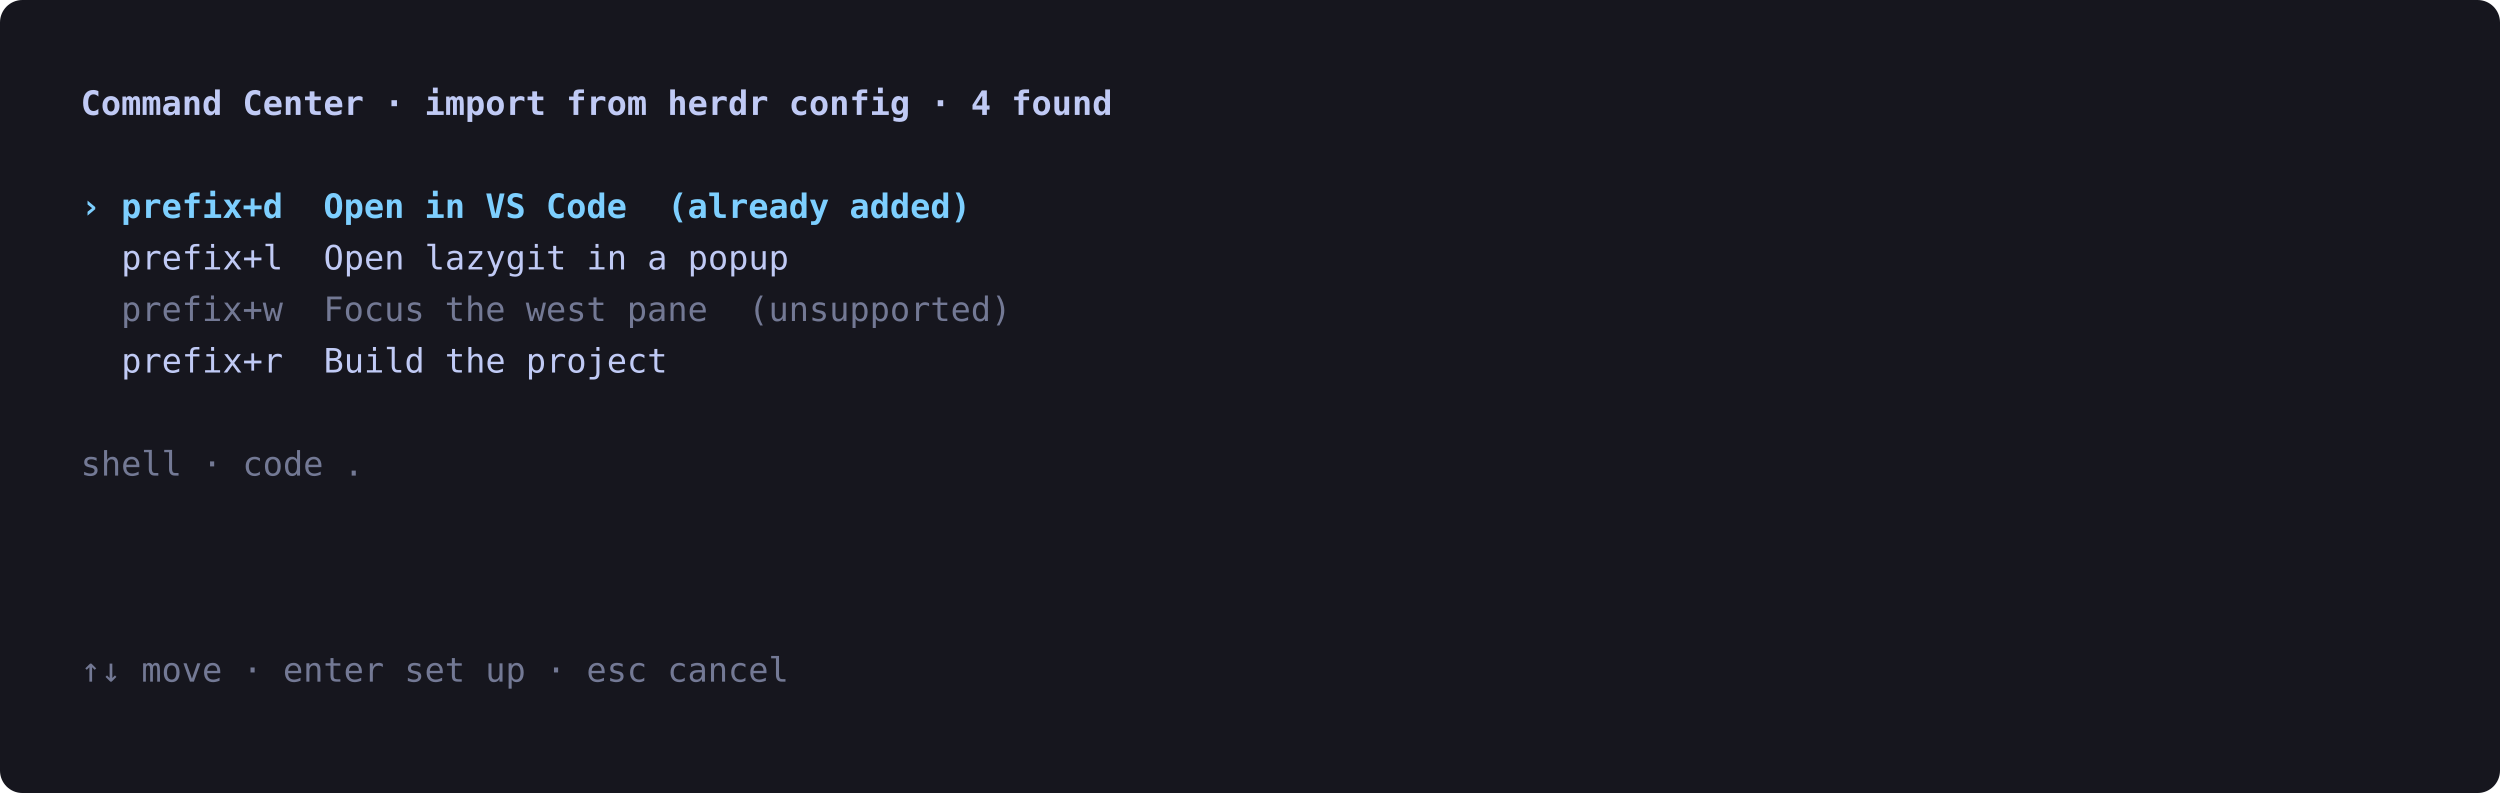
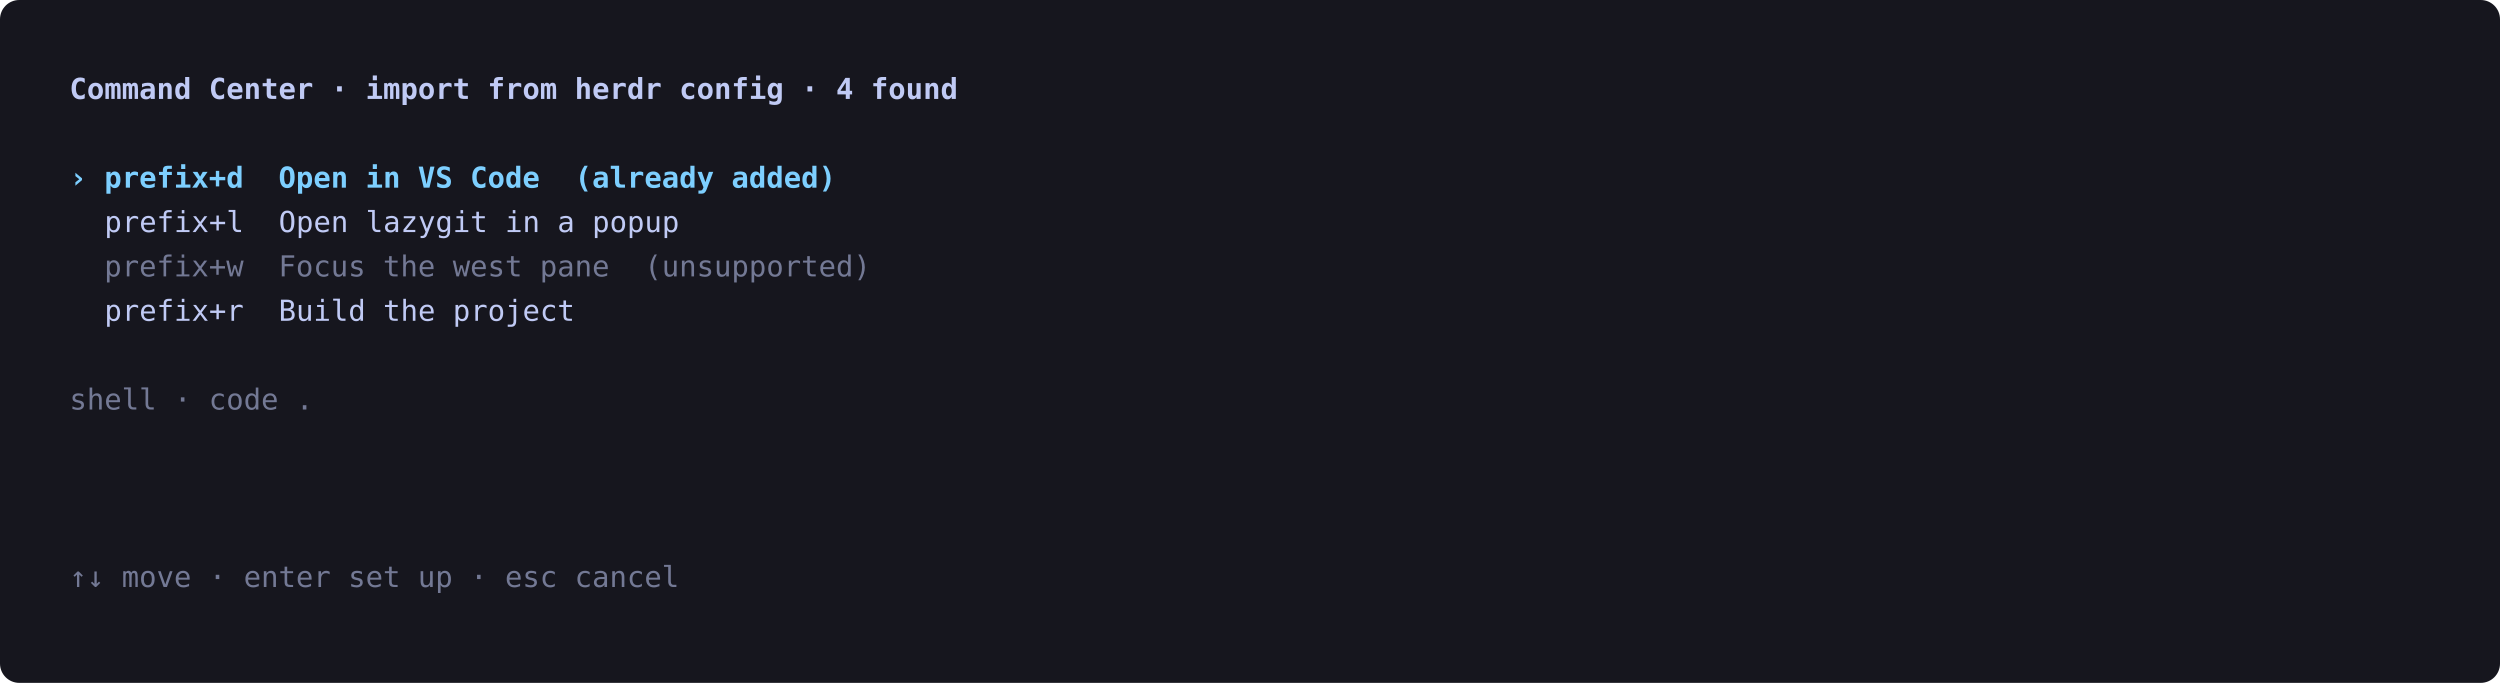
- <svg xmlns="http://www.w3.org/2000/svg" width="1116" height="354" viewBox="0 0 1116 354" font-family="ui-monospace, SFMono-Regular, 'SF Mono', Menlo, Consolas, 'DejaVu Sans Mono', 'Apple SD Gothic Neo', monospace" font-size="15.0">
-   <rect width="1116" height="354" rx="10.0" fill="#16161e" />
+ <svg xmlns="http://www.w3.org/2000/svg" width="1296" height="354" viewBox="0 0 1296 354" font-family="ui-monospace, SFMono-Regular, 'SF Mono', Menlo, Consolas, 'DejaVu Sans Mono', 'Apple SD Gothic Neo', monospace" font-size="15.0">
+   <rect width="1296" height="354" rx="10.0" fill="#16161e" />
  <text x="36.00" y="51.30" fill="#c0caf5" font-weight="600" xml:space="preserve" textLength="459.00" lengthAdjust="spacingAndGlyphs">Command Center · import from herdr config · 4 found</text>
  <text x="36.00" y="97.30" fill="#7dcfff" font-weight="600" xml:space="preserve" textLength="396.00" lengthAdjust="spacingAndGlyphs">› prefix+d  Open in VS Code  (already added)</text>
  <text x="18.00" y="120.30" fill="#c0caf5" xml:space="preserve" textLength="333.00" lengthAdjust="spacingAndGlyphs">    prefix+l  Open lazygit in a popup</text>
  <text x="36.00" y="143.30" fill="#c0caf5" opacity="0.55" xml:space="preserve" textLength="414.00" lengthAdjust="spacingAndGlyphs">  prefix+w  Focus the west pane  (unsupported)</text>
  <text x="18.00" y="166.30" fill="#c0caf5" xml:space="preserve" textLength="279.00" lengthAdjust="spacingAndGlyphs">    prefix+r  Build the project</text>
  <text x="36.00" y="212.30" fill="#c0caf5" opacity="0.55" xml:space="preserve" textLength="126.00" lengthAdjust="spacingAndGlyphs">shell · code .</text>
  <text x="36.00" y="304.30" fill="#c0caf5" opacity="0.55" xml:space="preserve" textLength="315.00" lengthAdjust="spacingAndGlyphs">↑↓ move · enter set up · esc cancel</text>
</svg>
